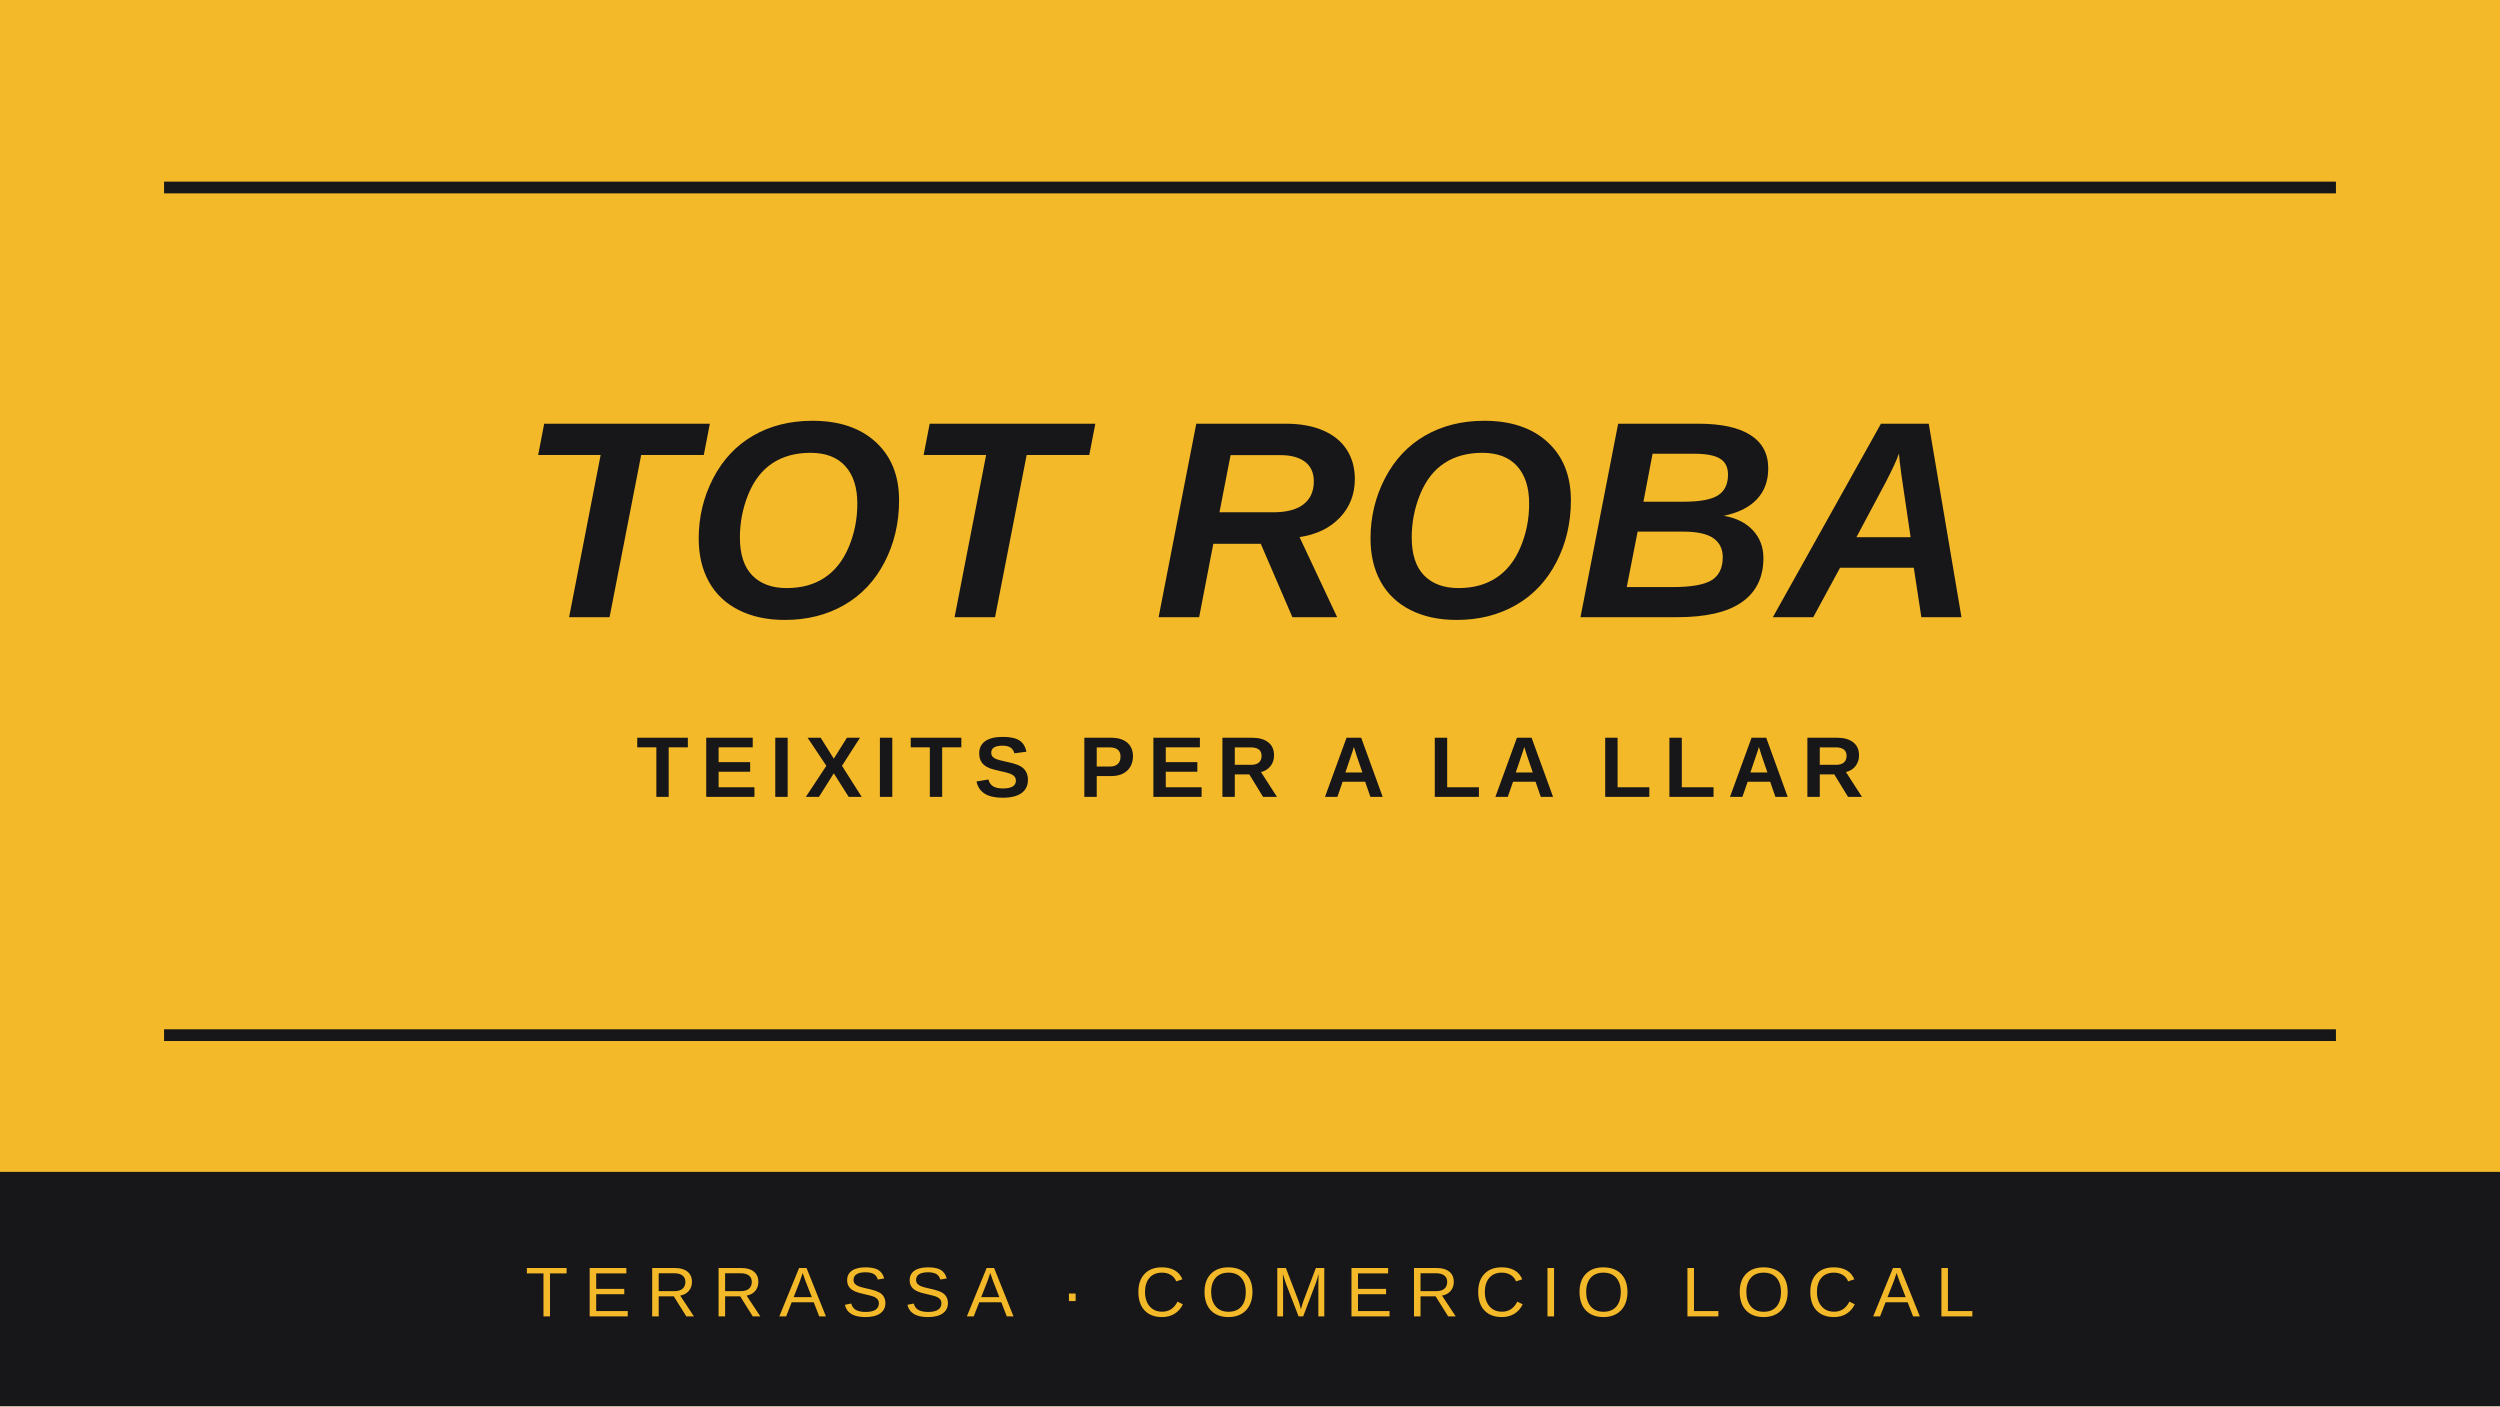
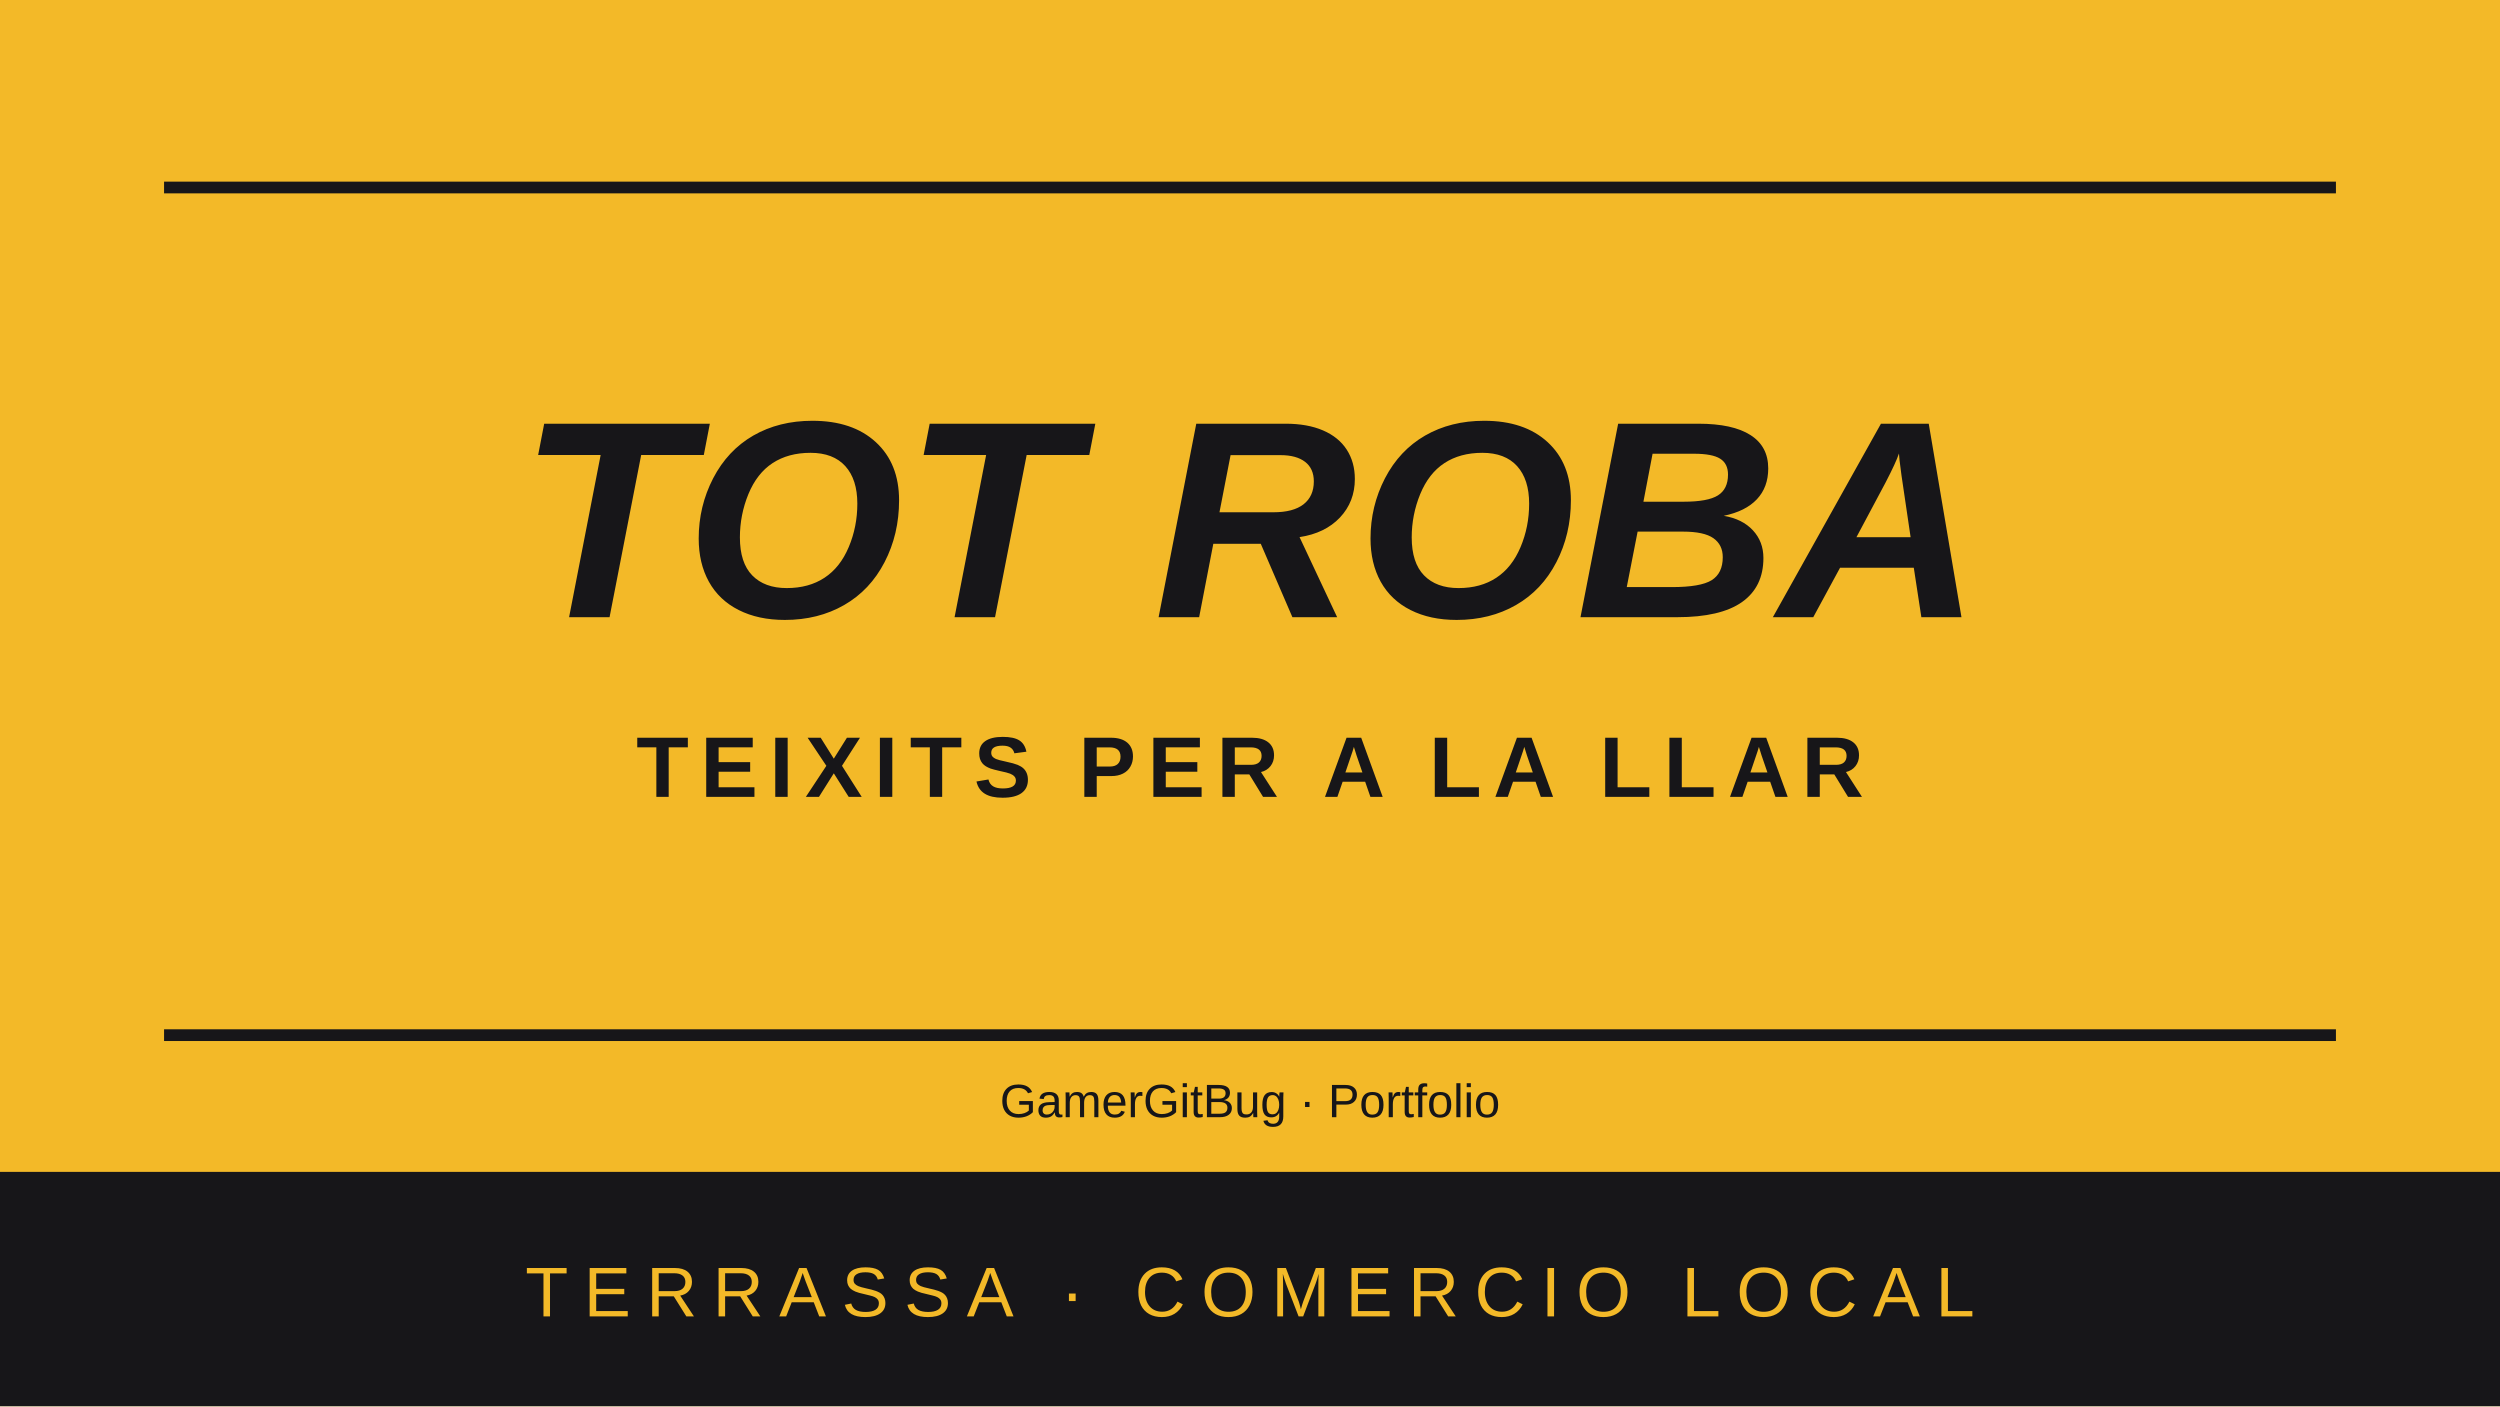
<svg xmlns="http://www.w3.org/2000/svg" width="640" height="360" viewBox="0 0 640 360" role="img" aria-labelledby="title">
  <rect width="640" height="360" fill="#f3b928" />
  <path d="M0 300H640V360H0Z" fill="#171619" />
  <path d="M42 48H598M42 265H598" stroke="#171619" stroke-width="3" />
  <text x="320" y="158" text-anchor="middle" fill="#171619" font-family="Arial, sans-serif" font-weight="900" font-style="italic" font-size="72">TOT ROBA</text>
  <text x="320" y="204" text-anchor="middle" fill="#171619" font-family="Arial, sans-serif" font-weight="700" font-size="22" letter-spacing="3">TEIXITS PER A LA LLAR</text>
  <text x="320" y="337" text-anchor="middle" fill="#f3b928" font-family="Arial, sans-serif" font-size="18" letter-spacing="4">TERRASSA · COMERCIO LOCAL</text>
+   <text x="320" y="286" text-anchor="middle" fill="#171619" font-family="Arial,sans-serif" font-size="12">GamerGitBug · Portfolio</text>
</svg>
